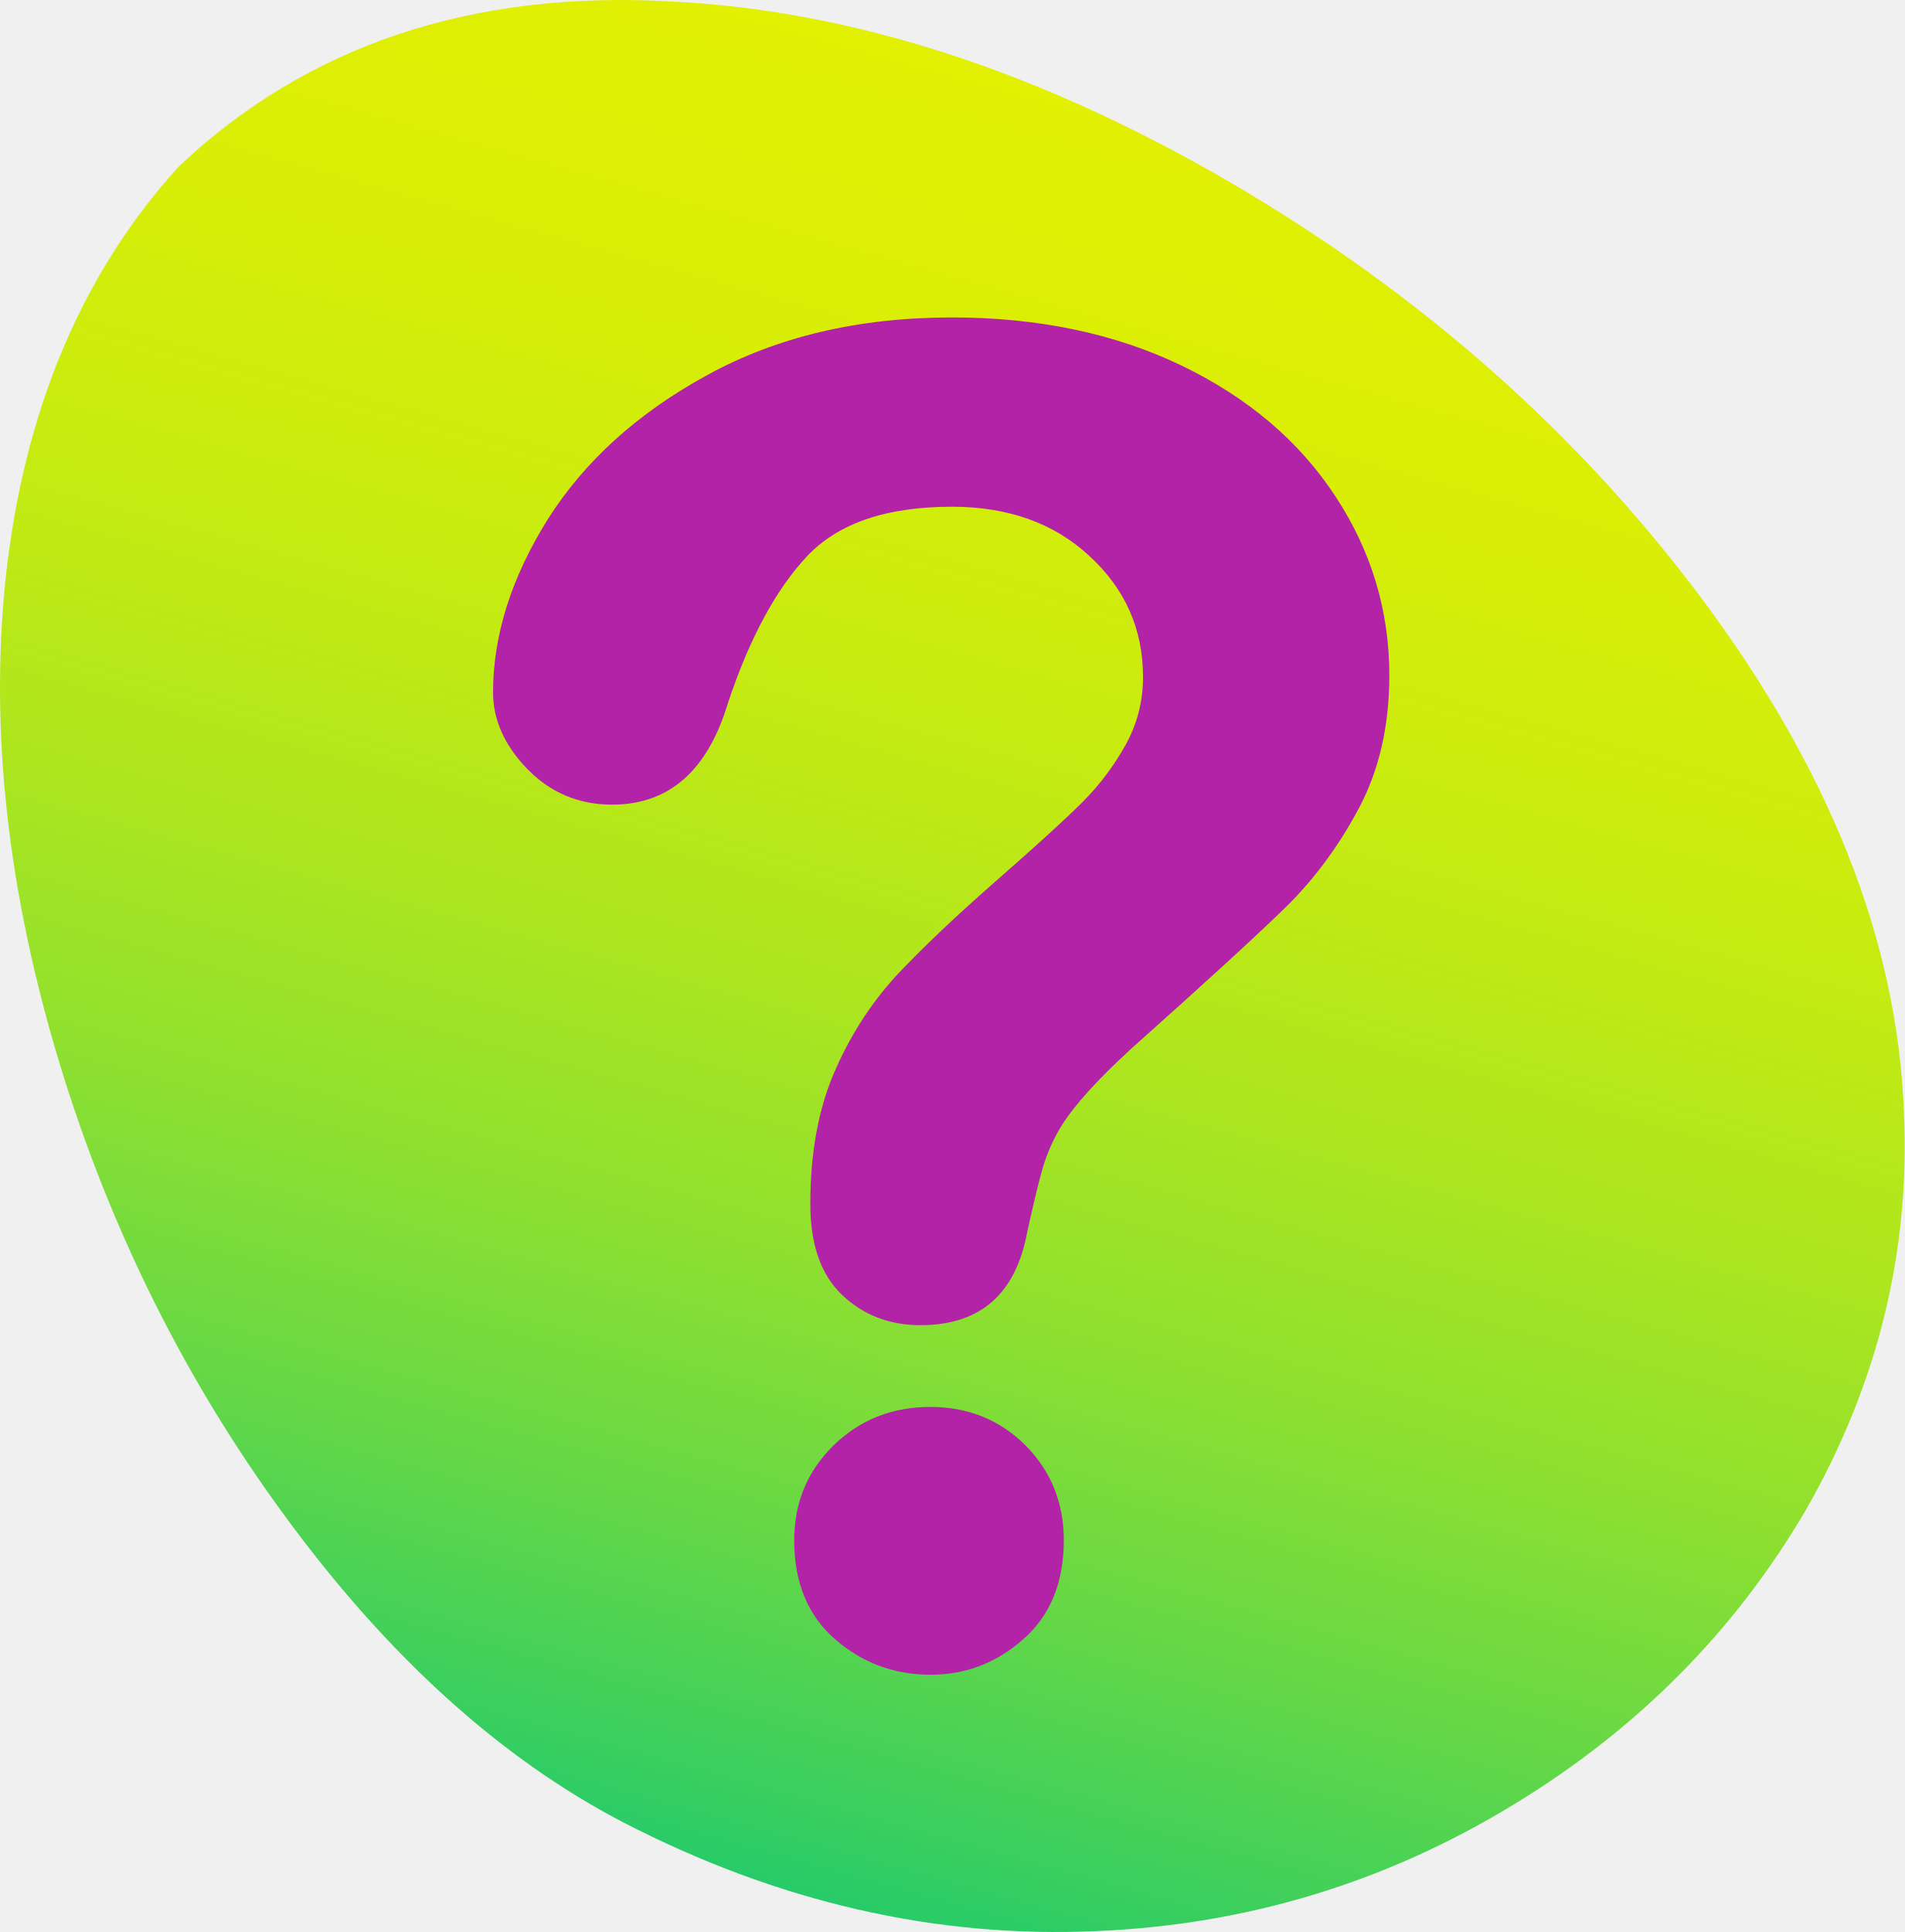
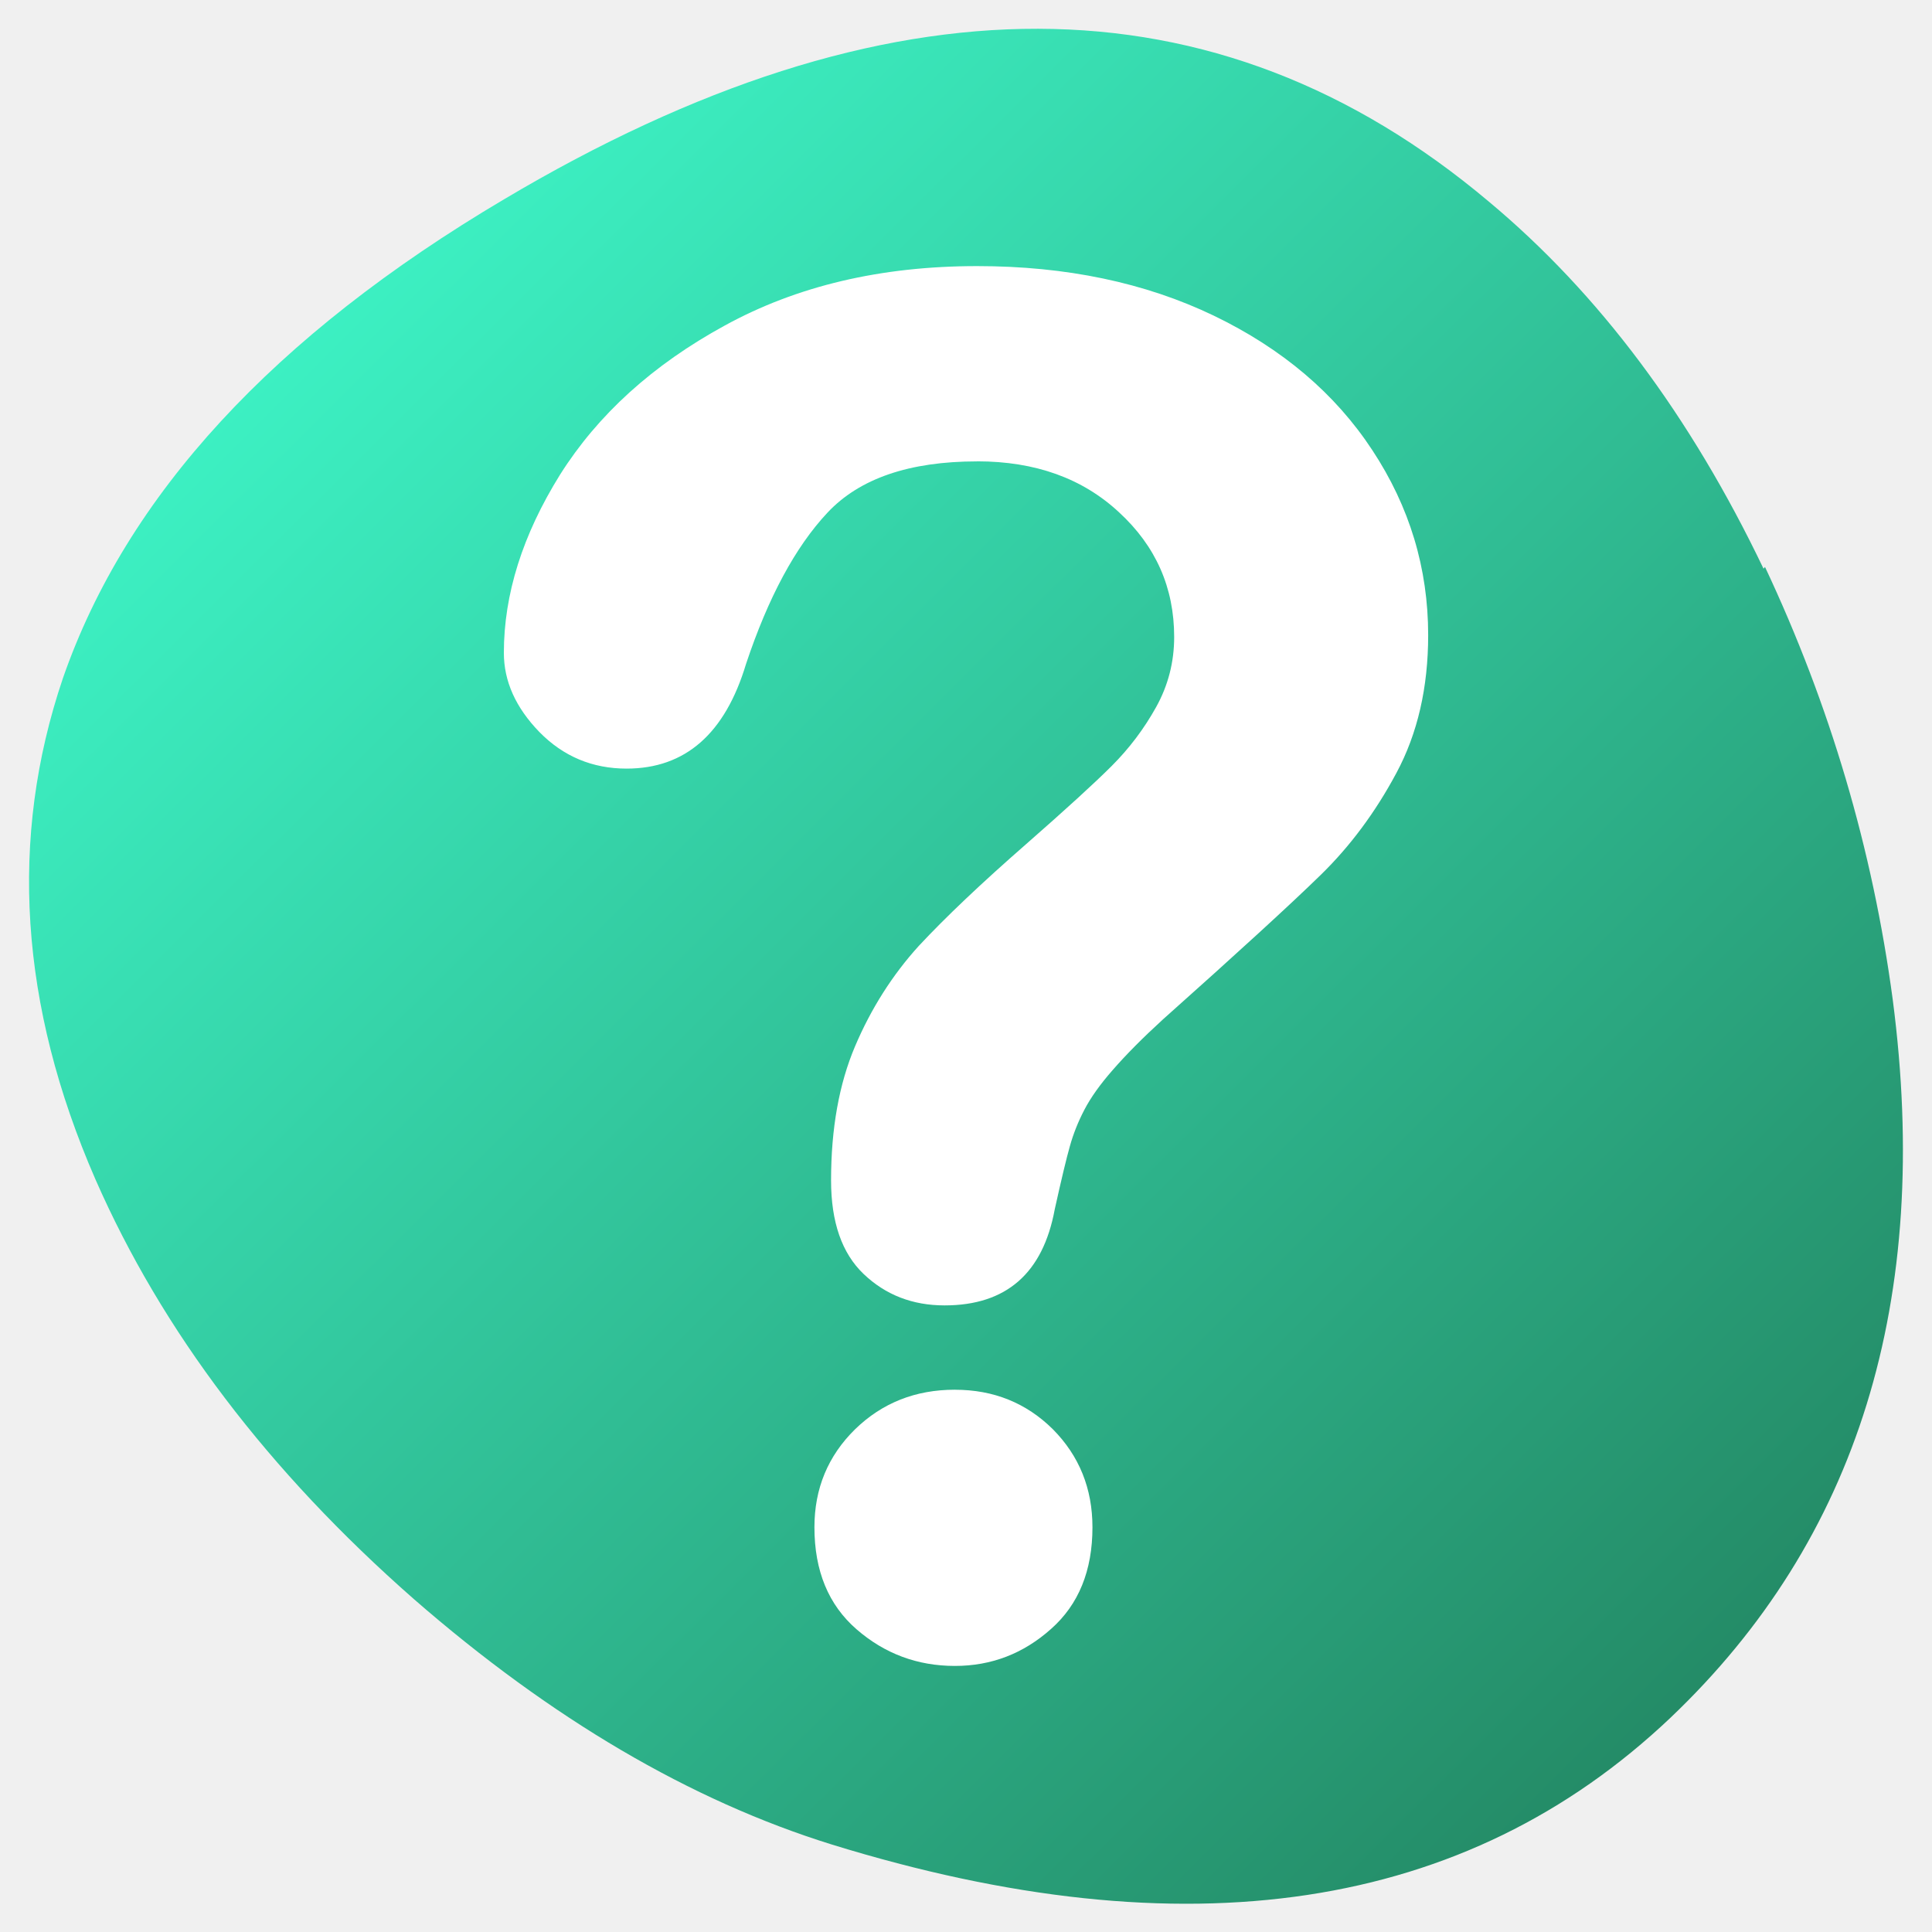
- <svg xmlns="http://www.w3.org/2000/svg" xmlns:xlink="http://www.w3.org/1999/xlink" version="1.1" preserveAspectRatio="none" x="0px" y="0px" width="181.912" height="184.523" viewBox="0 0 181.912 184.523" id="svg43">
-   <defs id="defs29">
-     <linearGradient id="Gradient_1" gradientUnits="userSpaceOnUse" x1="60.475" y1="194.95" x2="124.725" y2="-35.55" spreadMethod="pad">
-       <stop offset="0%" stop-color="#00C37E" id="stop2" />
-       <stop offset="1.176%" stop-color="#08C57A" id="stop4" />
-       <stop offset="11.373%" stop-color="#3BCF5E" id="stop6" />
-       <stop offset="21.569%" stop-color="#68D845" id="stop8" />
-       <stop offset="32.157%" stop-color="#8FE02F" id="stop10" />
-       <stop offset="43.137%" stop-color="#AEE61E" id="stop12" />
-       <stop offset="54.51%" stop-color="#C6EB11" id="stop14" />
-       <stop offset="66.667%" stop-color="#D8EE07" id="stop16" />
-       <stop offset="79.608%" stop-color="#E2F002" id="stop18" />
-       <stop offset="95.294%" stop-color="#E5F100" id="stop20" />
+ <svg xmlns="http://www.w3.org/2000/svg" width="64" height="64" version="1.1" viewBox="0 0 64 64">
+   <defs>
+     <linearGradient id="linearGradient1" x1="1999.3" x2="1885.2" y1="42.274" y2="164.27" gradientTransform="matrix(.4898 0 0 -.5214 -915.6 85.553)" gradientUnits="userSpaceOnUse">
+       <stop stop-color="#207b58" offset="0" />
+       <stop stop-color="#40ffd0" offset="1" />
    </linearGradient>
-     <g id="Symbol_10_0_Layer0_0_FILL">
-       <path d="m 172.5,144.2 q 10.25,-17.95 9.35,-37.9 -0.9,-24.6 -19.6,-49.5 Q 144.6,33.35 117.8,17.6 90.2,1.45 64.1,0.15 35.5,-1.45 17.1,15.9 3.15,31.25 0.55,55.25 q -2.3,21.85 5.2,46.5 7.25,23.7 21.5,43.1 14.7,20.05 32.25,29.2 22.15,11.45 45.25,10.4 21.5,-0.9 39.85,-12.1 17.75,-10.8 27.9,-28.15 z" id="path23" style="fill:url(#Gradient_1);stroke:none" />
-     </g>
-     <g id="Symbol_4_0_Layer0_0_FILL">
-       <path d="m -1.5,57.3 q -8,0 -13.5,5.35 -5.5,5.4 -5.5,13.25 0,8.85 5.7,13.8 5.7,4.95 13.3,4.95 7.4,0 13,-5 5.6,-4.95 5.6,-13.75 0,-7.85 -5.35,-13.25 Q 6.35,57.3 -1.5,57.3 m 3,-125.55 q 11.8,0 19.2,6.9 7.45,6.85 7.45,16.85 0,5.1 -2.45,9.5 -2.45,4.4 -6,7.95 -3.45,3.45 -11.55,10.55 -9.1,7.95 -14.55,13.8 -5.35,5.9 -8.6,13.55 -3.25,7.65 -3.25,18.15 0,8.45 4.4,12.65 4.45,4.25 10.95,4.25 12.5,0 14.9,-13 1.35,-6.1 2.05,-8.55 0.7,-2.5 1.95,-4.9 1.3,-2.5 3.85,-5.4 2.7,-3.1 6.75,-6.8 15.2,-13.55 21.35,-19.55 6,-5.85 10.25,-13.8 4.3,-8 4.3,-18.65 0,-13.55 -7.55,-25 -7.55,-11.5 -21.45,-18.2 -13.95,-6.7 -32,-6.7 -19.5,0 -34.15,8.05 -14.55,7.95 -22.25,20.15 -7.6,12.2 -7.6,24.1 0,5.75 4.8,10.7 4.85,4.95 11.8,4.95 11.9,0 16.15,-14.15 4.5,-13.5 11,-20.45 6.5,-6.95 20.25,-6.95 z" id="path26" style="fill:#b323a8;stroke:none" />
-     </g>
  </defs>
-   <g transform="translate(-0.01020408,-0.01490765)" id="g41">
-     <g id="g33">
-       <use xlink:href="#Symbol_10_0_Layer0_0_FILL" id="use31" x="0" y="0" width="100%" height="100%" />
-     </g>
-     <g transform="matrix(0.6847992,0,0,0.6847992,89.9,95.15)" id="g39">
-       <g id="g37">
-         <use xlink:href="#Symbol_4_0_Layer0_0_FILL" id="use35" x="0" y="0" width="100%" height="100%" />
-       </g>
-     </g>
-   </g>
+   <path d="m58.468 18.781q3.233 6.873 4.23 14.323 1.955 14.941-7.366 23.803-10.164 9.634-27.781 4.194-7.018-2.184-13.842-8.13-7.24-6.358-10.551-13.911-3.765-8.645-1.075-16.59 3.156-9.088 14.616-15.869 19.069-11.335 32.621 0.078 5.459 4.554 9.099 12.159z" fill="url(#linearGradient1)" style="paint-order:normal" />
+   <path d="m31.633 46.036q-1.96 0-3.307 1.31-1.347 1.323-1.347 3.246 0 2.168 1.396 3.381t3.258 1.213q1.813 0 3.184-1.225 1.372-1.213 1.372-3.368 0-1.923-1.31-3.246-1.323-1.31-3.246-1.31m0.735-30.755q2.89 0 4.703 1.69 1.825 1.678 1.825 4.128 0 1.249-0.6 2.327t-1.47 1.947q-0.845 0.845-2.829 2.584-2.229 1.947-3.564 3.38-1.31 1.445-2.107 3.319-0.796 1.874-0.796 4.446 0 2.07 1.078 3.099 1.09 1.041 2.682 1.041 3.062 0 3.65-3.184 0.331-1.494 0.502-2.094 0.171-0.612 0.478-1.2 0.318-0.612 0.943-1.323 0.661-0.759 1.653-1.666 3.723-3.319 5.23-4.789 1.47-1.433 2.511-3.38 1.053-1.96 1.053-4.569 0-3.319-1.849-6.124-1.849-2.817-5.254-4.458-3.417-1.641-7.839-1.641-4.777 0-8.365 1.972-3.564 1.947-5.45 4.936-1.862 2.989-1.862 5.904 0 1.409 1.176 2.621 1.188 1.213 2.89 1.213 2.915 0 3.956-3.466 1.102-3.307 2.695-5.009 1.592-1.702 4.96-1.702z" fill="#fff" />
</svg>
